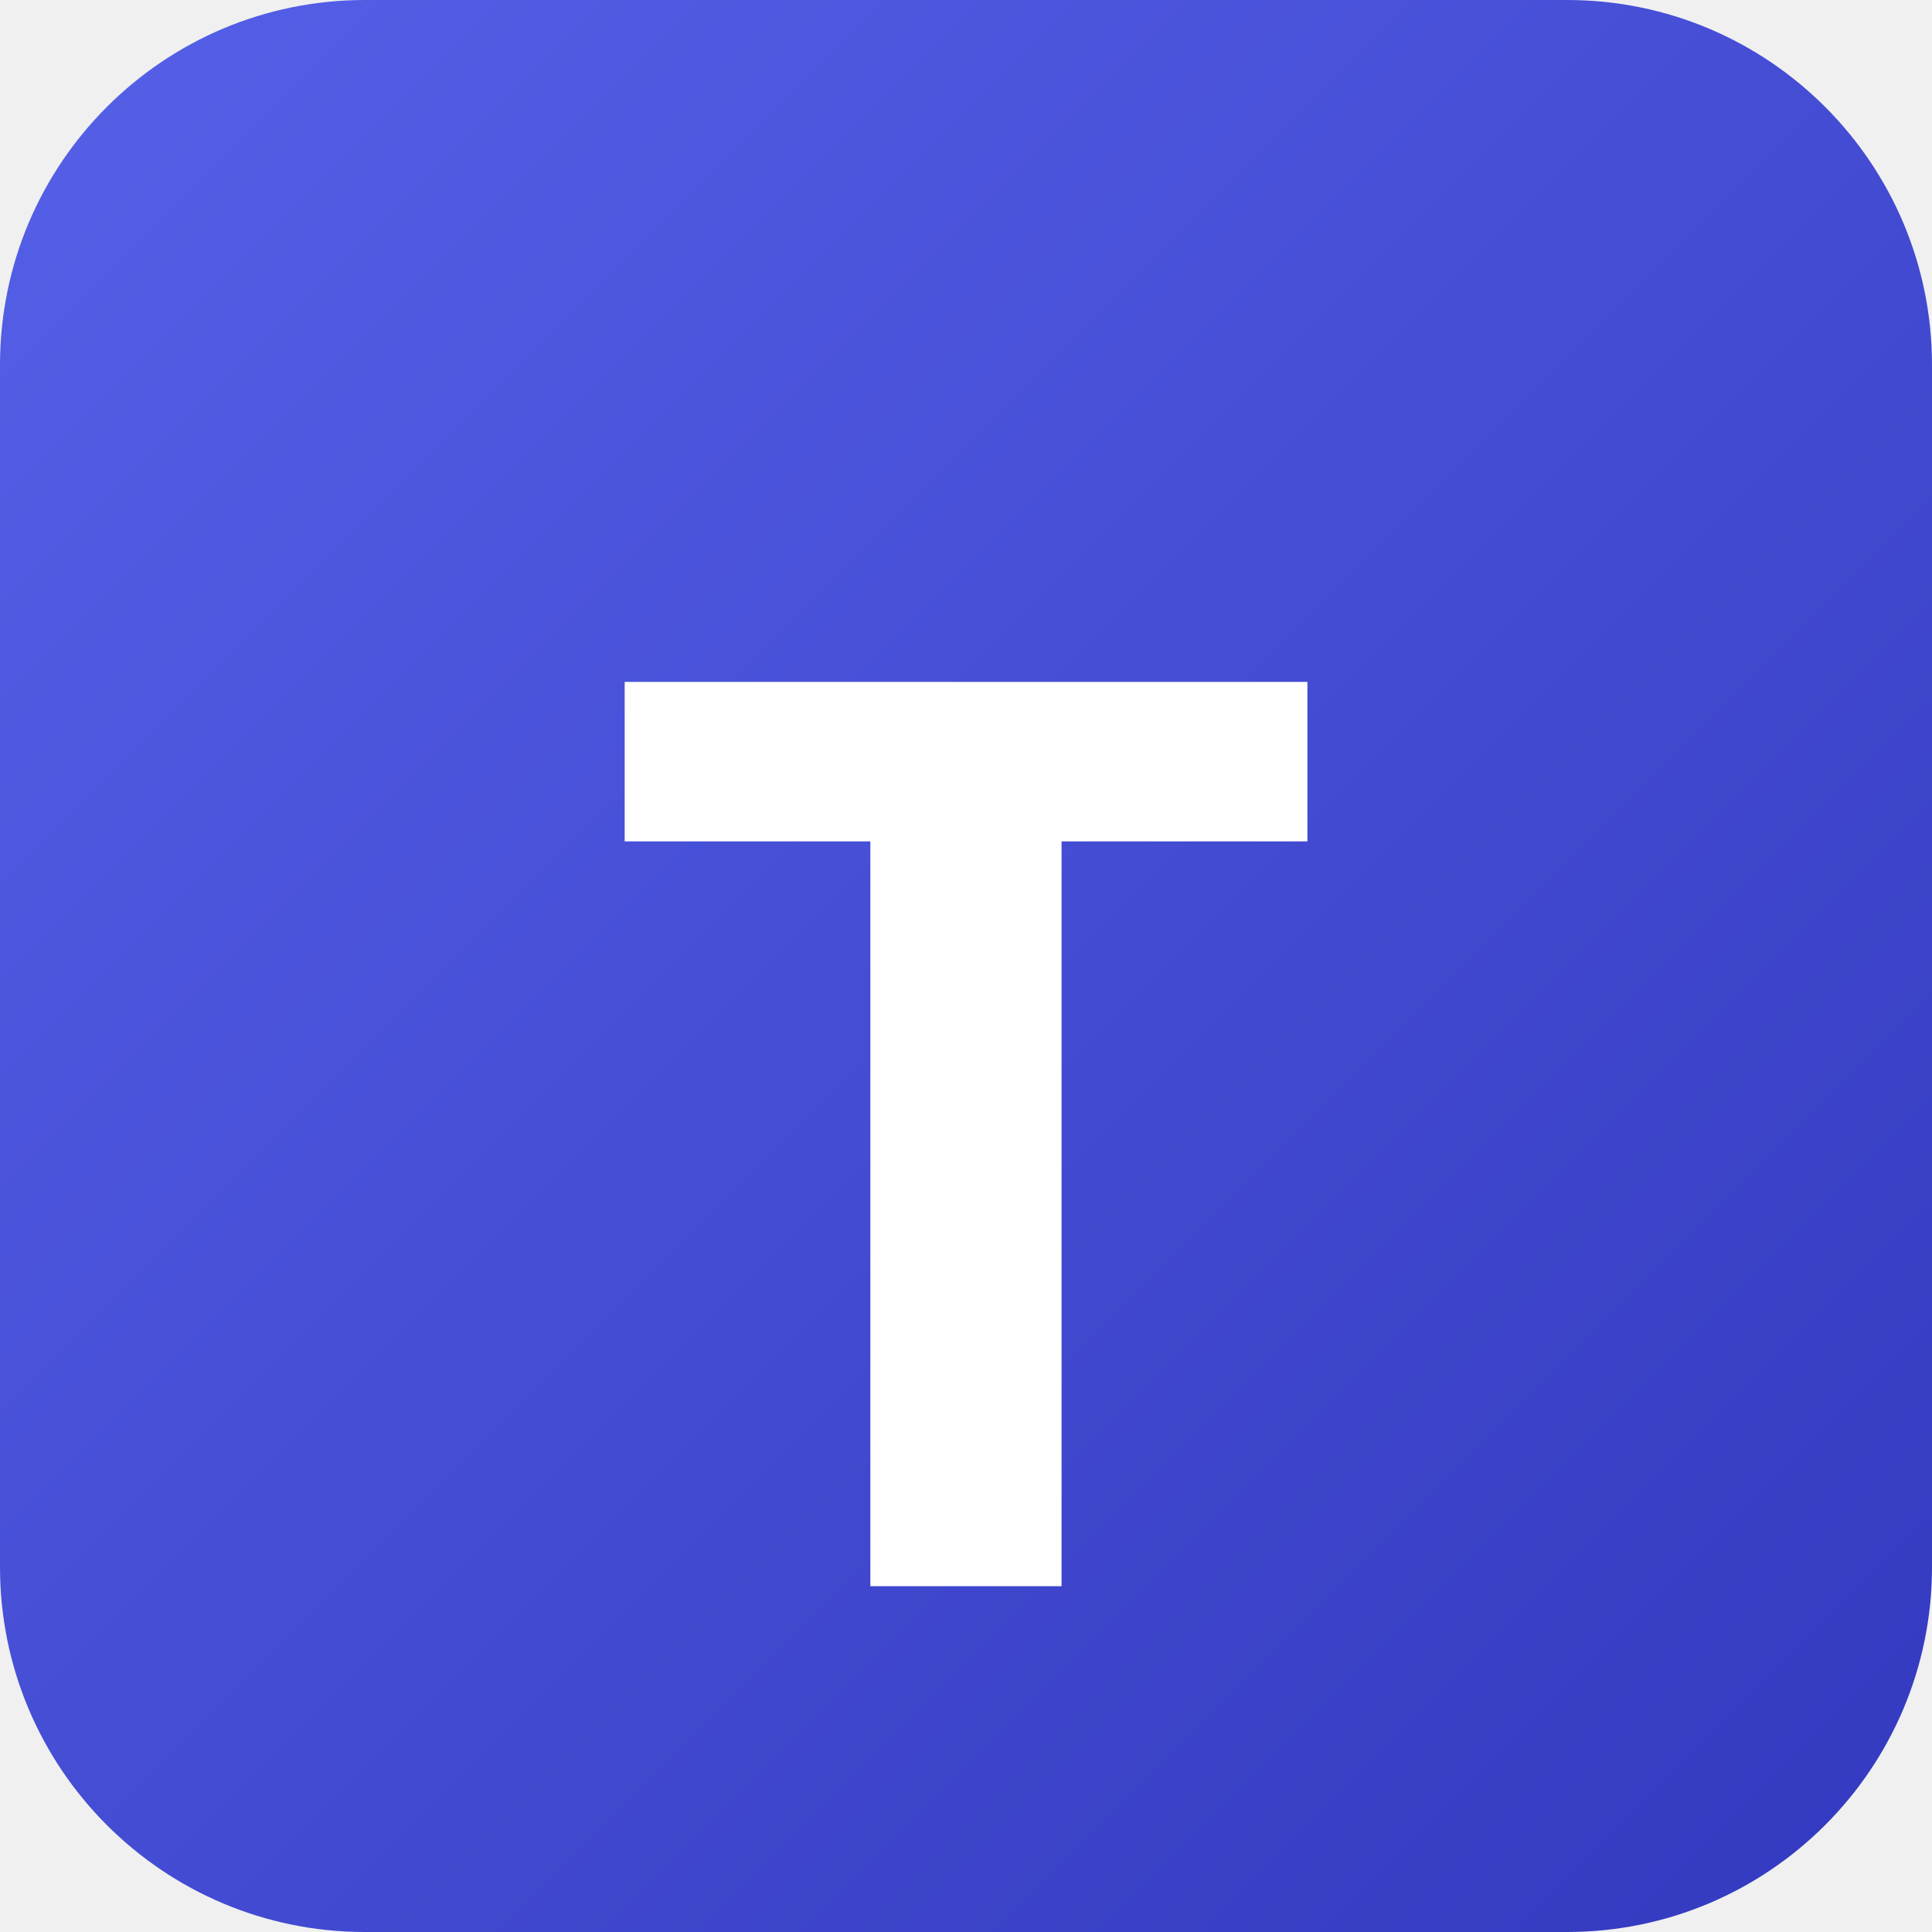
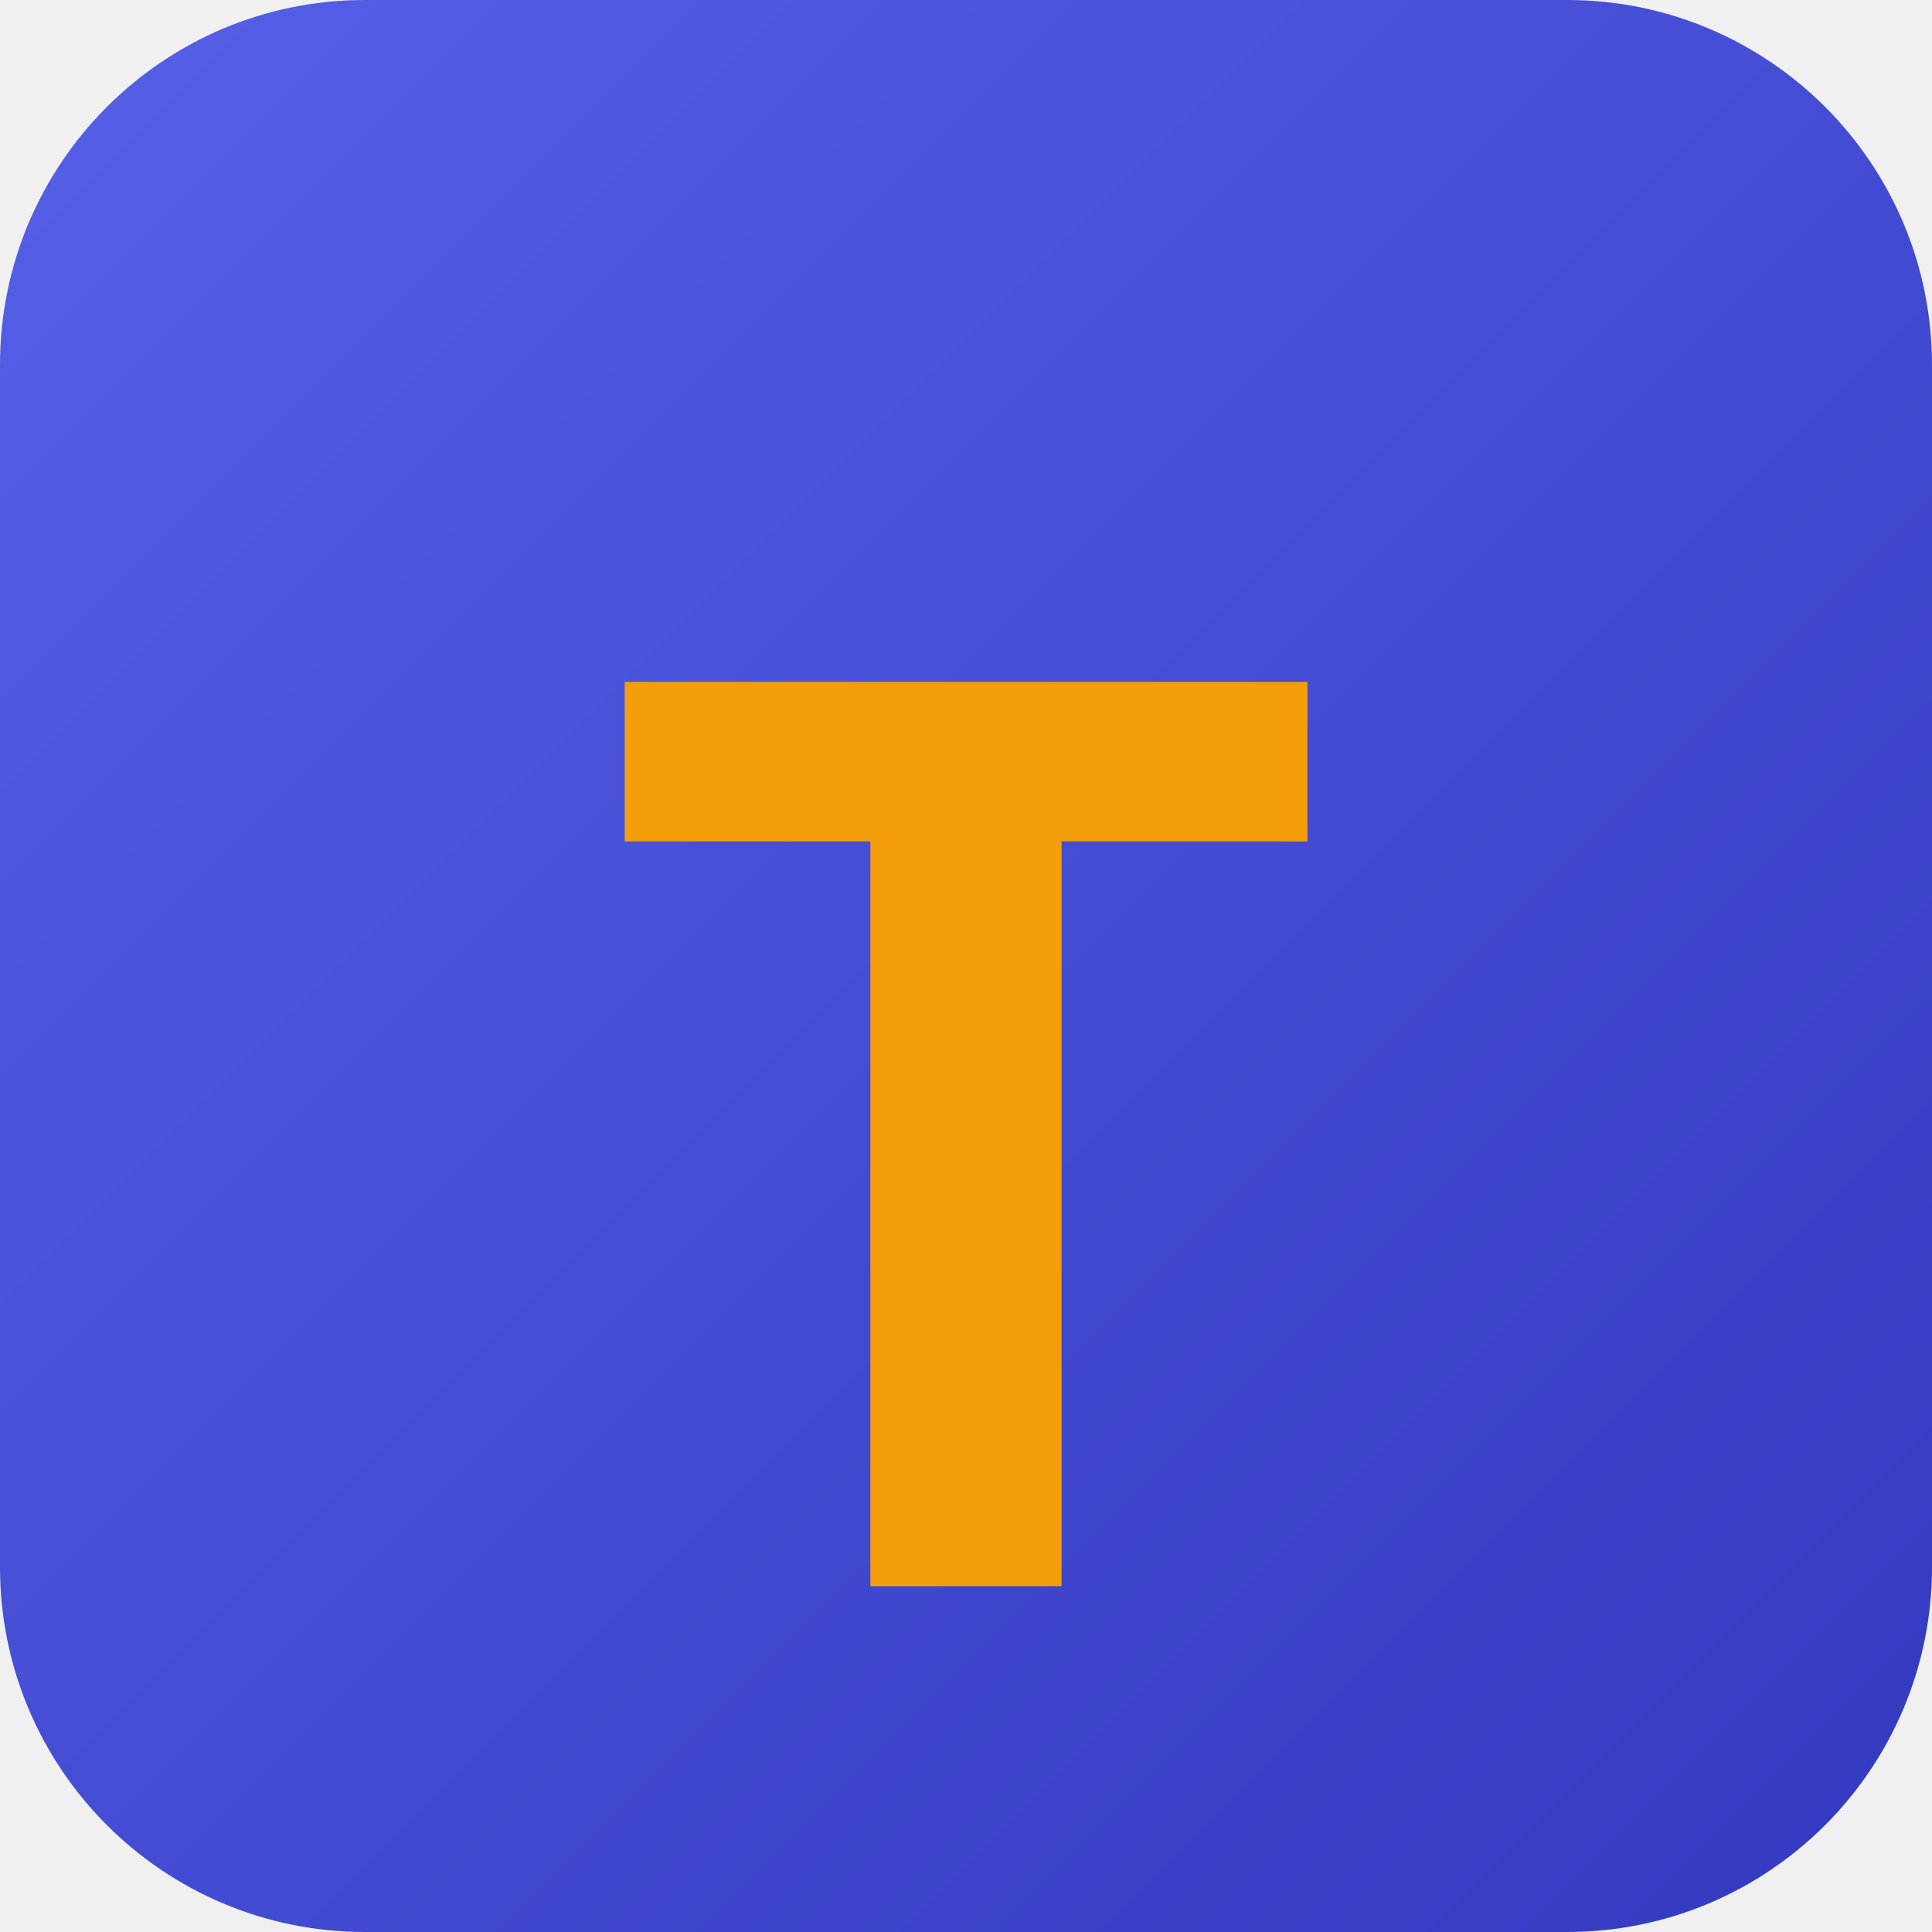
<svg xmlns="http://www.w3.org/2000/svg" viewBox="0 0 180 180" role="img" aria-label="TotalMoney">
  <defs>
    <linearGradient id="bg" x1="0%" y1="0%" x2="100%" y2="100%">
      <stop offset="0%" stop-color="#5560e8" />
      <stop offset="100%" stop-color="#3339BF" />
    </linearGradient>
  </defs>
  <rect width="180" height="180" rx="34" fill="url(#bg)" />
-   <text x="90" y="102" text-anchor="middle" dominant-baseline="central" font-family="Arial Black, sans-serif" font-size="118" font-weight="900" fill="#ffffff">T</text>
+   <text x="90" y="102" text-anchor="middle" dominant-baseline="central" font-family="Arial Black, sans-serif" font-size="118" font-weight="900" fill="#f59e0b">T</text>
</svg>
